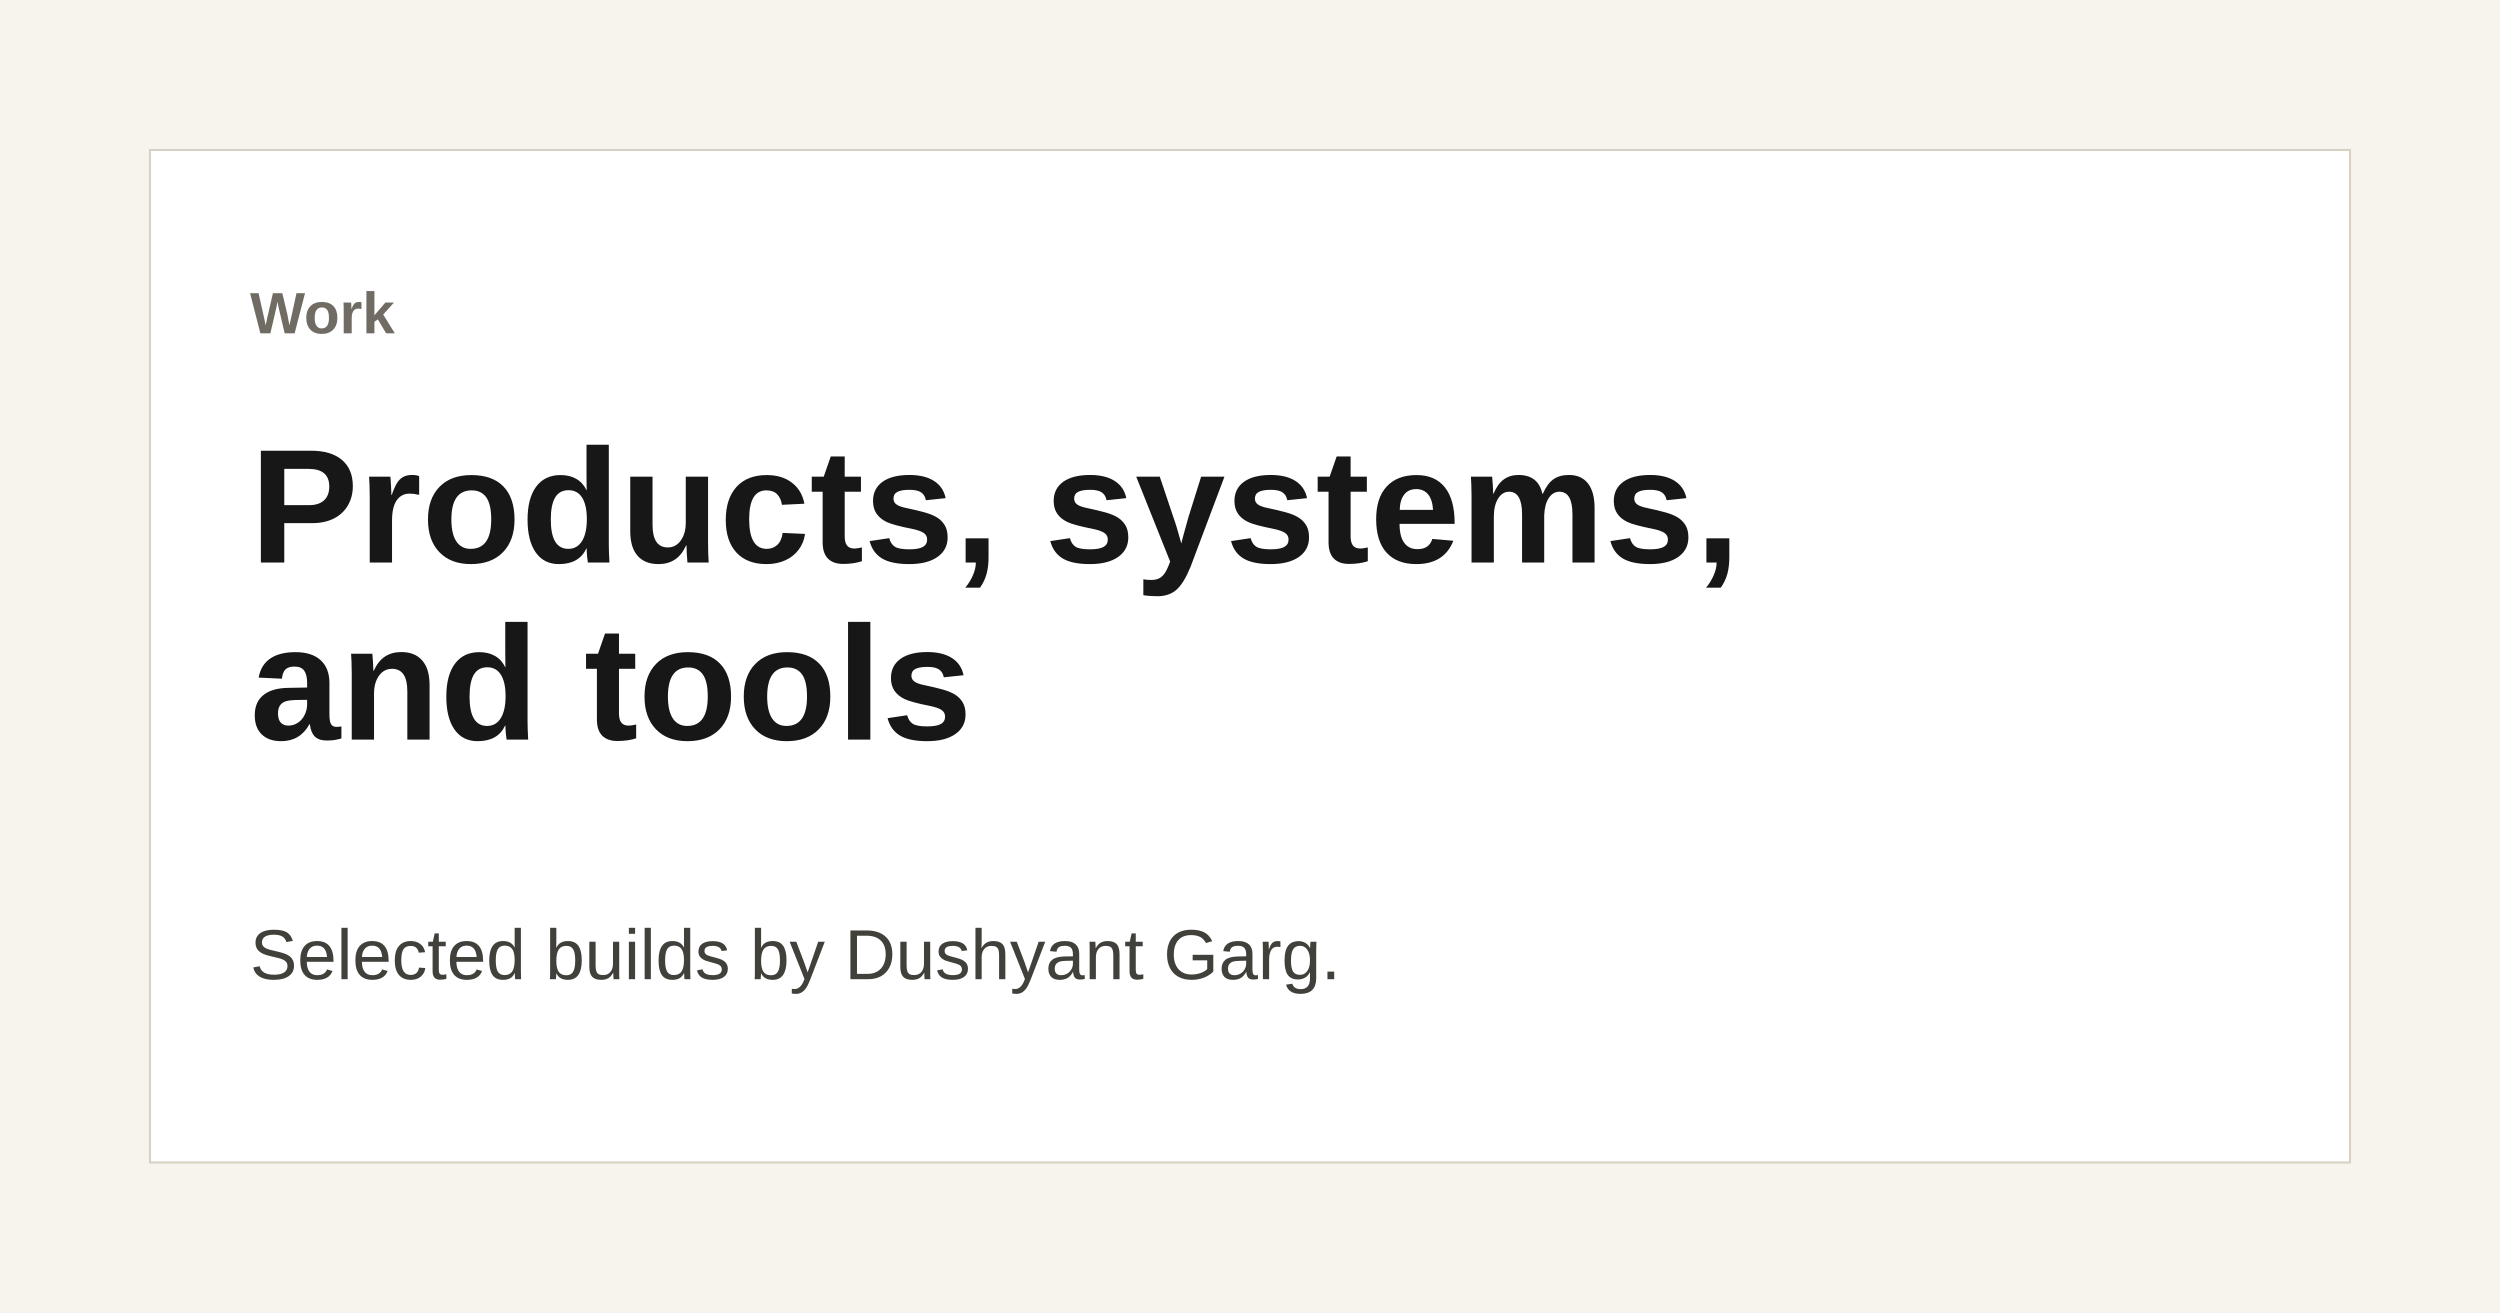
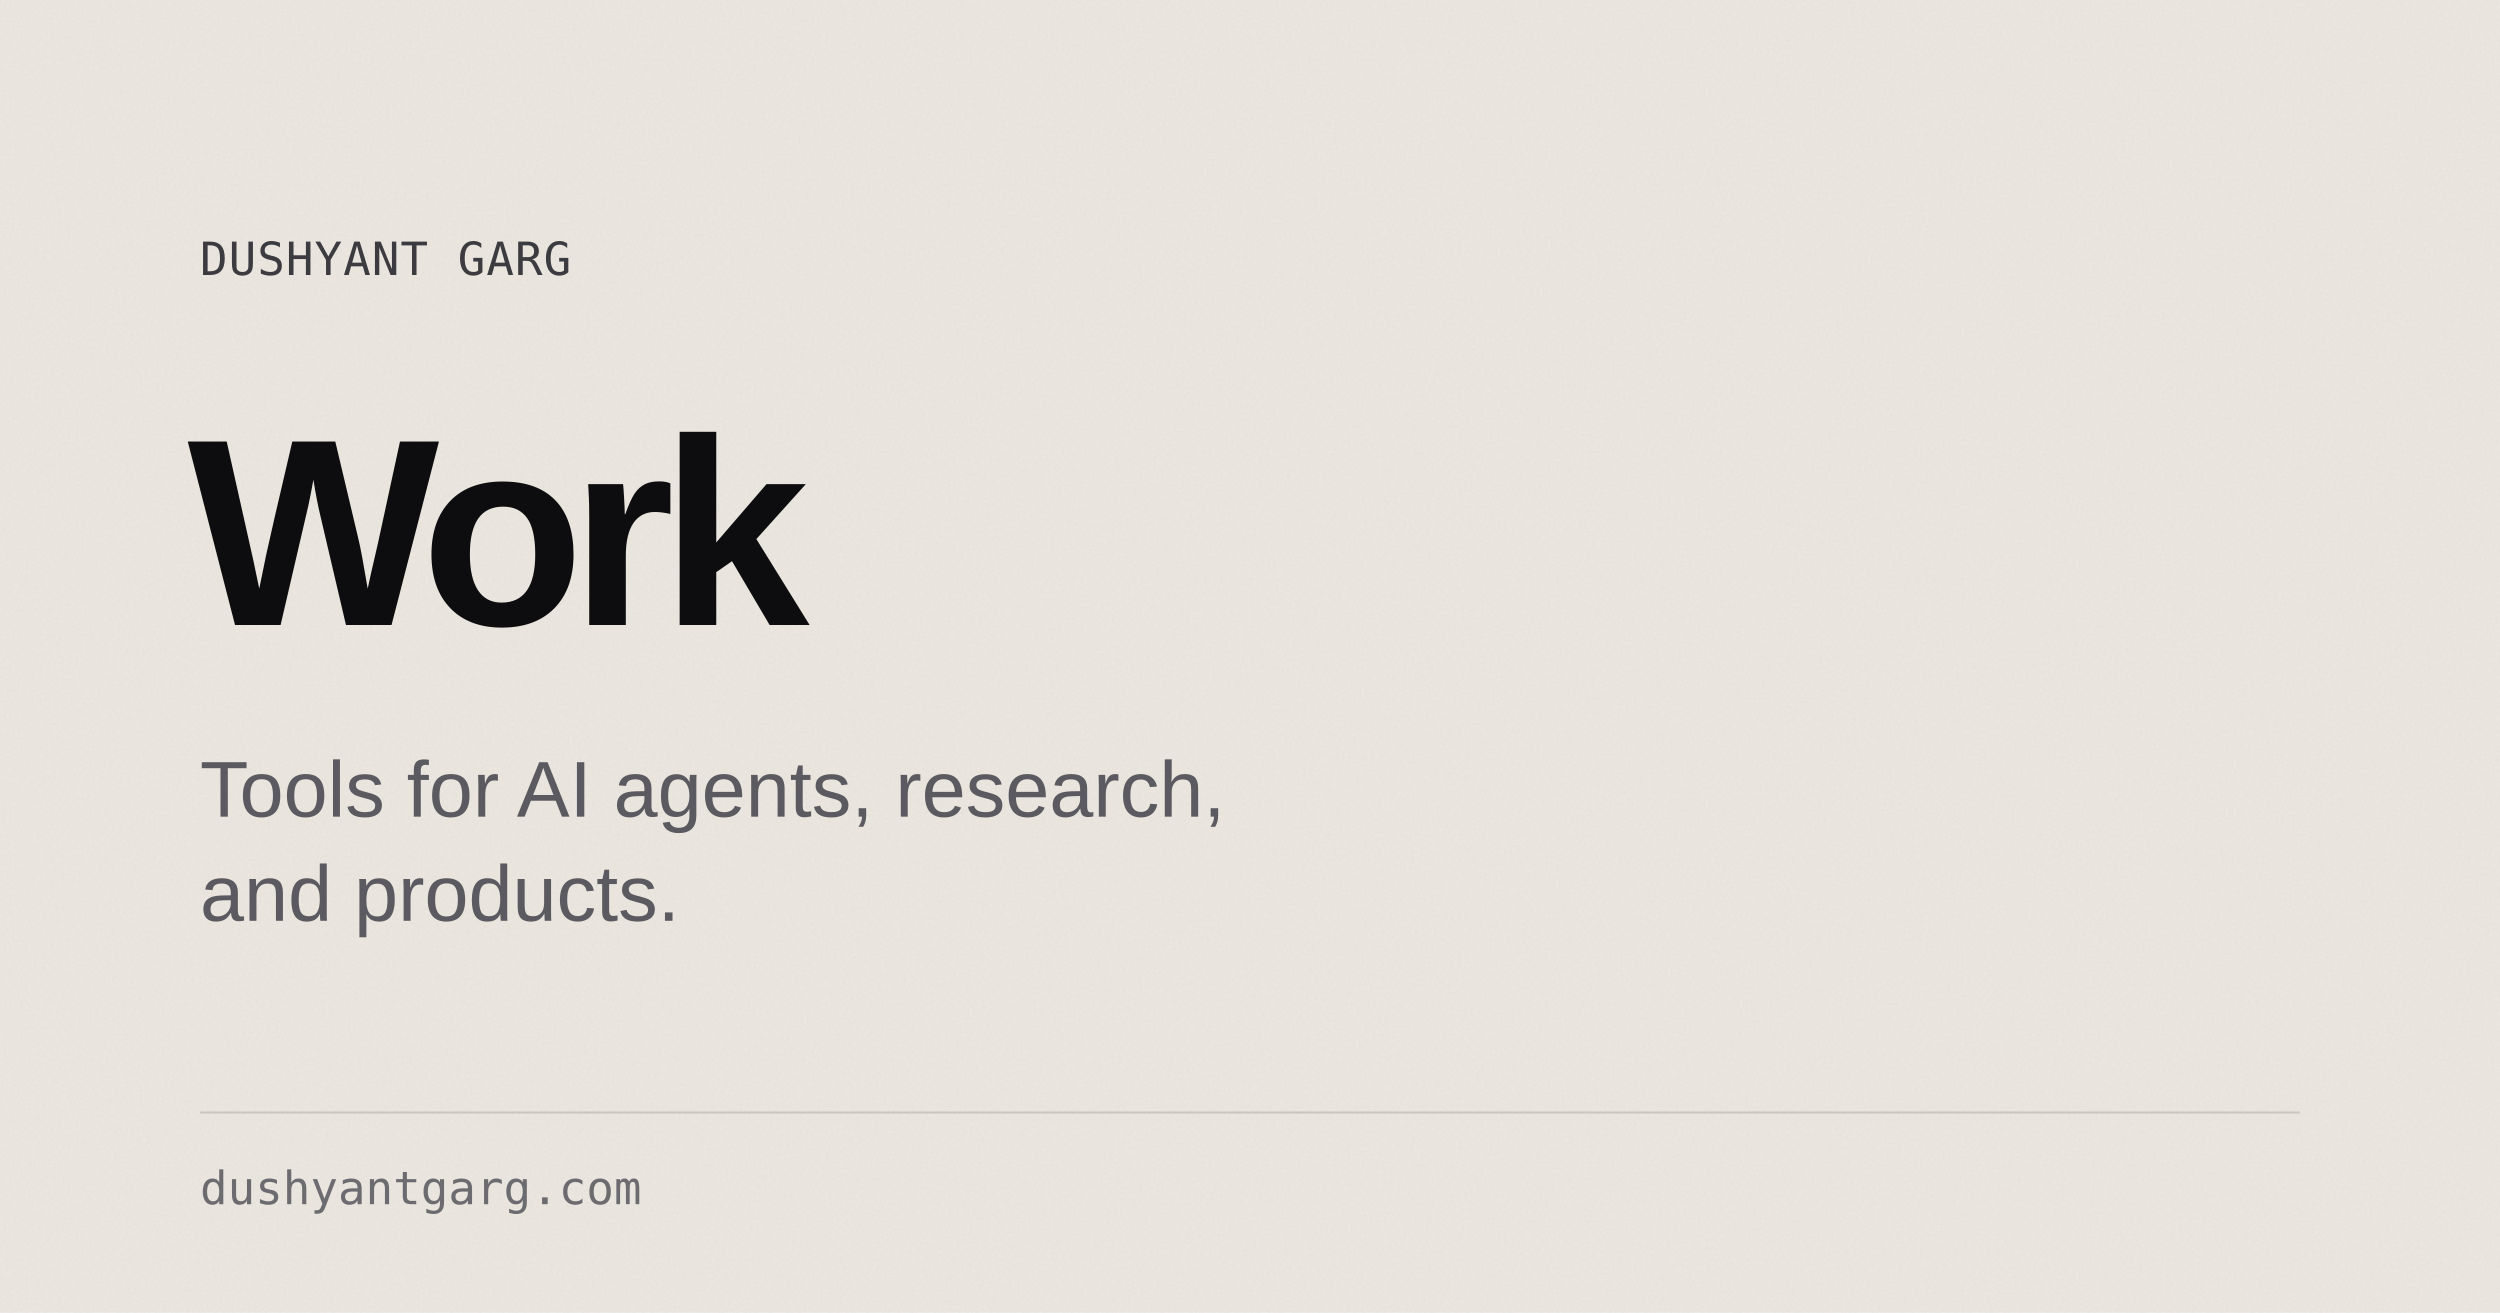
<svg xmlns="http://www.w3.org/2000/svg" width="1200" height="630" viewBox="0 0 1200 630">
-   <rect width="1200" height="630" fill="#f7f4ed" />
-   <rect x="72" y="72" width="1056" height="486" fill="#ffffff" stroke="#d8d1c3" />
-   <text x="120" y="160" fill="#706c63" font-family="Arial, sans-serif" font-size="28" font-weight="700">Work</text>
-   <text x="120" y="270" fill="#171717" font-family="Arial, sans-serif" font-size="78" font-weight="700">Products, systems,</text>
-   <text x="120" y="355" fill="#171717" font-family="Arial, sans-serif" font-size="78" font-weight="700">and tools</text>
-   <text x="120" y="470" fill="#42403b" font-family="Arial, sans-serif" font-size="34">Selected builds by Dushyant Garg.</text>
+   <defs>
+     <filter id="grain">
+       <feTurbulence type="fractalNoise" baseFrequency=".75" numOctaves="3" stitchTiles="stitch" />
+       <feColorMatrix values="0 0 0 0 .4  0 0 0 0 .38  0 0 0 0 .34  0 0 0 .1 0" />
+     </filter>
+   </defs>
+   <rect width="1200" height="630" fill="#ece8e1" />
+   <rect width="1200" height="630" filter="url(#grain)" />
+   <text x="96" y="132" fill="#3b3b40" font-family="'Geist Mono', ui-monospace, monospace" font-size="22" letter-spacing="0.5">DUSHYANT GARG</text>
+   <text x="90" y="300" fill="#0d0d0f" font-family="'Funnel Display', 'Helvetica Neue', Arial, sans-serif" font-size="128" font-weight="700" letter-spacing="-6.4">Work</text>
+   <text x="96" y="392" fill="#5b5a60" font-family="'Funnel Sans', 'Helvetica Neue', Arial, sans-serif" font-size="38">Tools for AI agents, research,</text>
+   <text x="96" y="442" fill="#5b5a60" font-family="'Funnel Sans', 'Helvetica Neue', Arial, sans-serif" font-size="38">and products.</text>
+   <line x1="96" y1="534" x2="1104" y2="534" stroke="#0d0d0f" stroke-opacity=".14" />
+   <text x="96" y="578" fill="#6c6b70" font-family="'Geist Mono', ui-monospace, monospace" font-size="22">dushyantgarg.com</text>
</svg>
